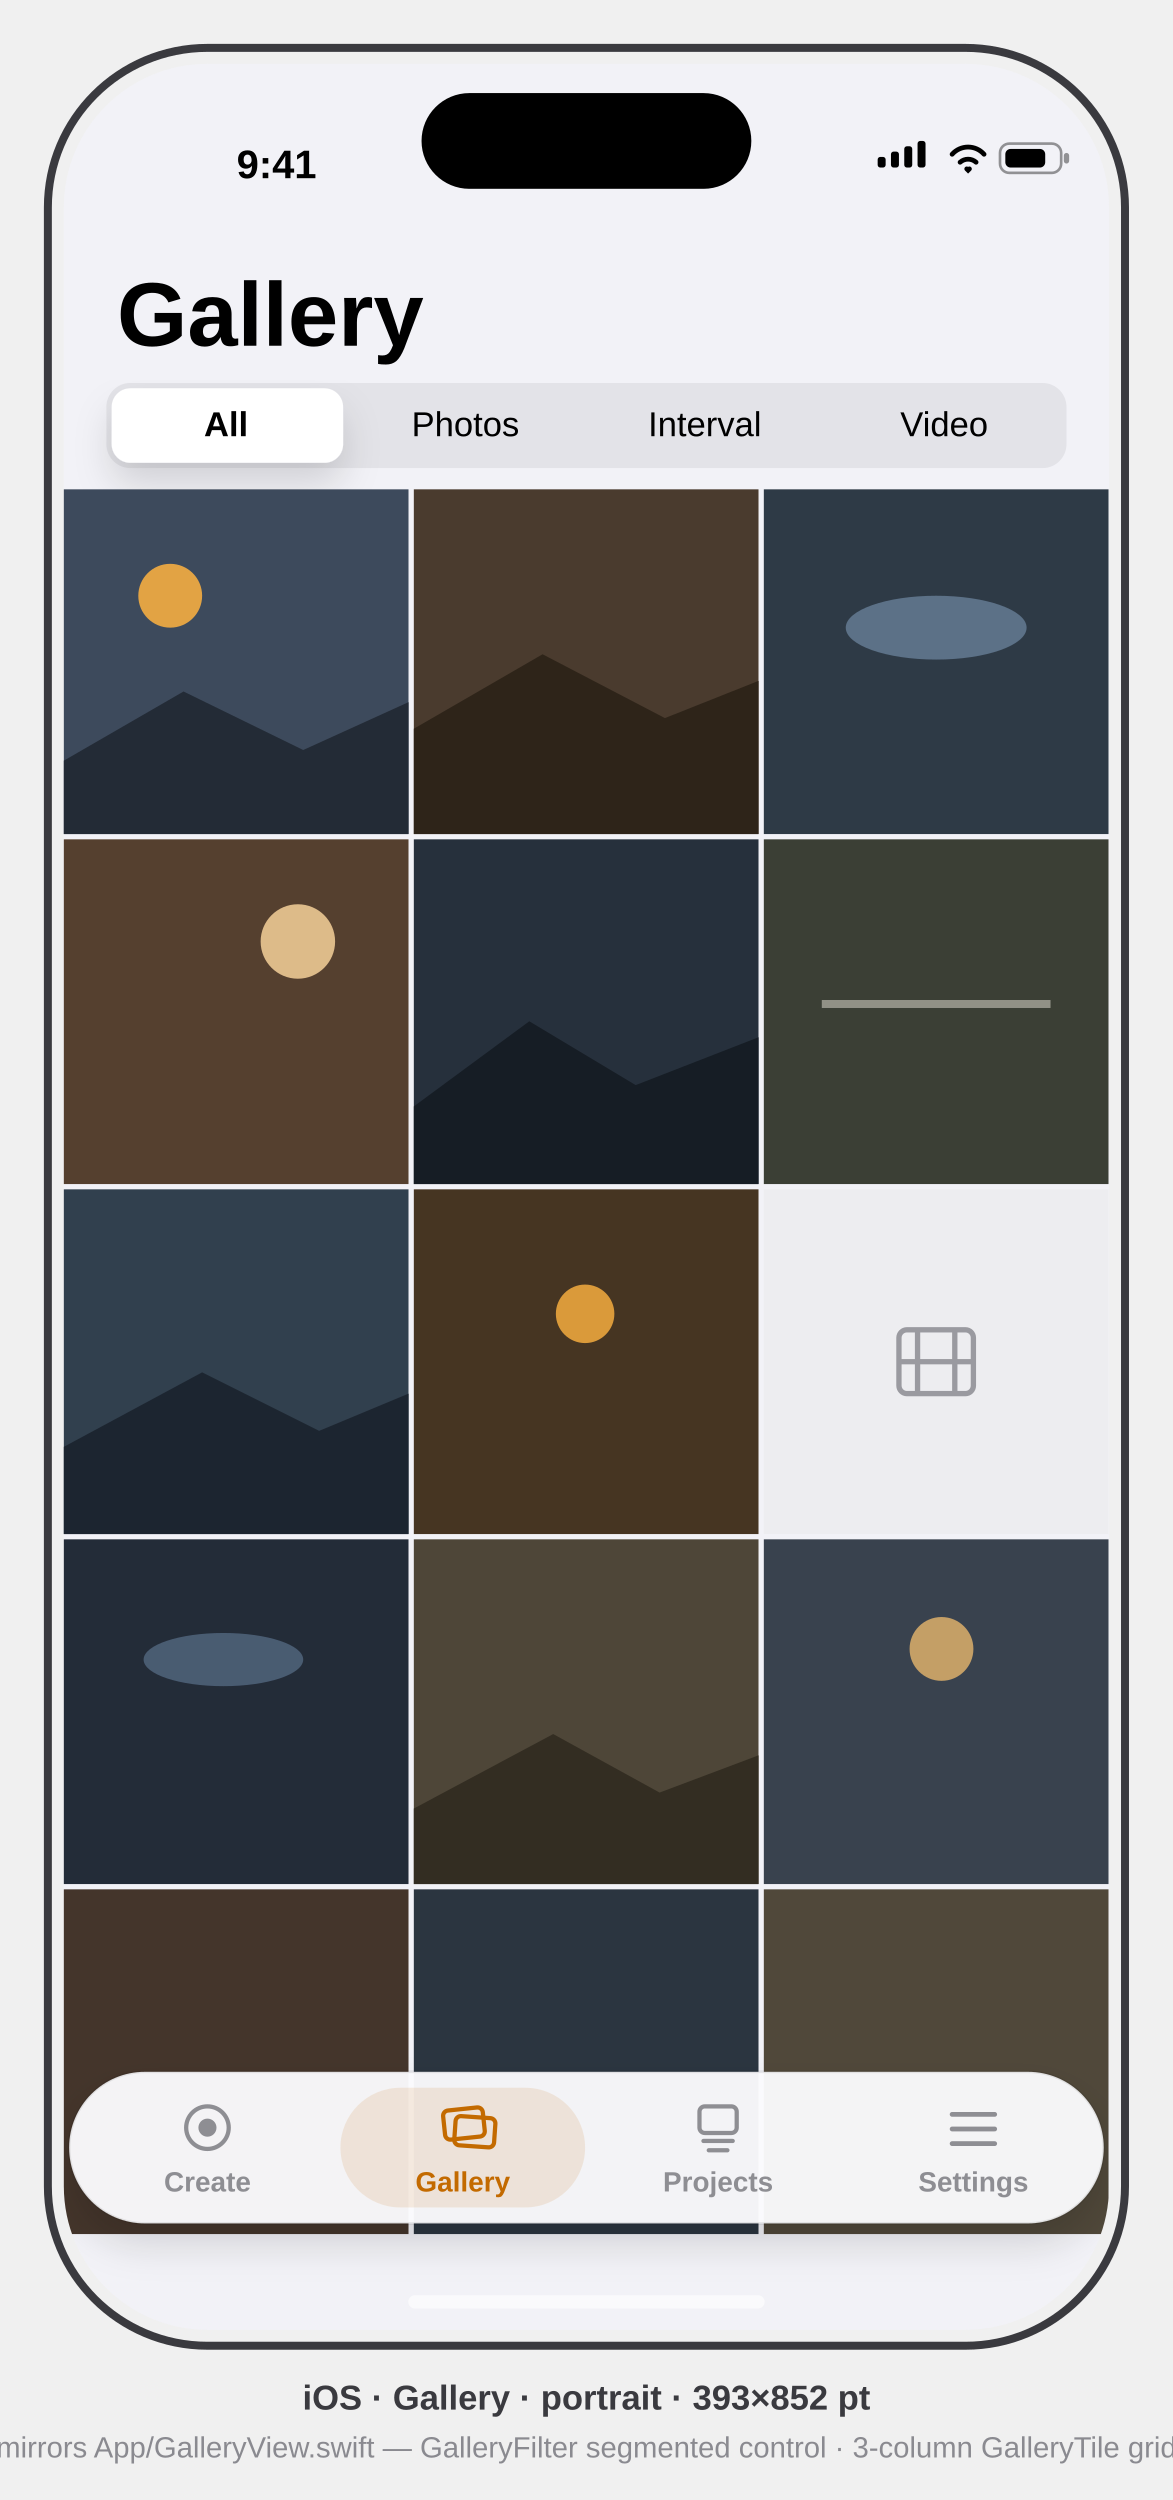
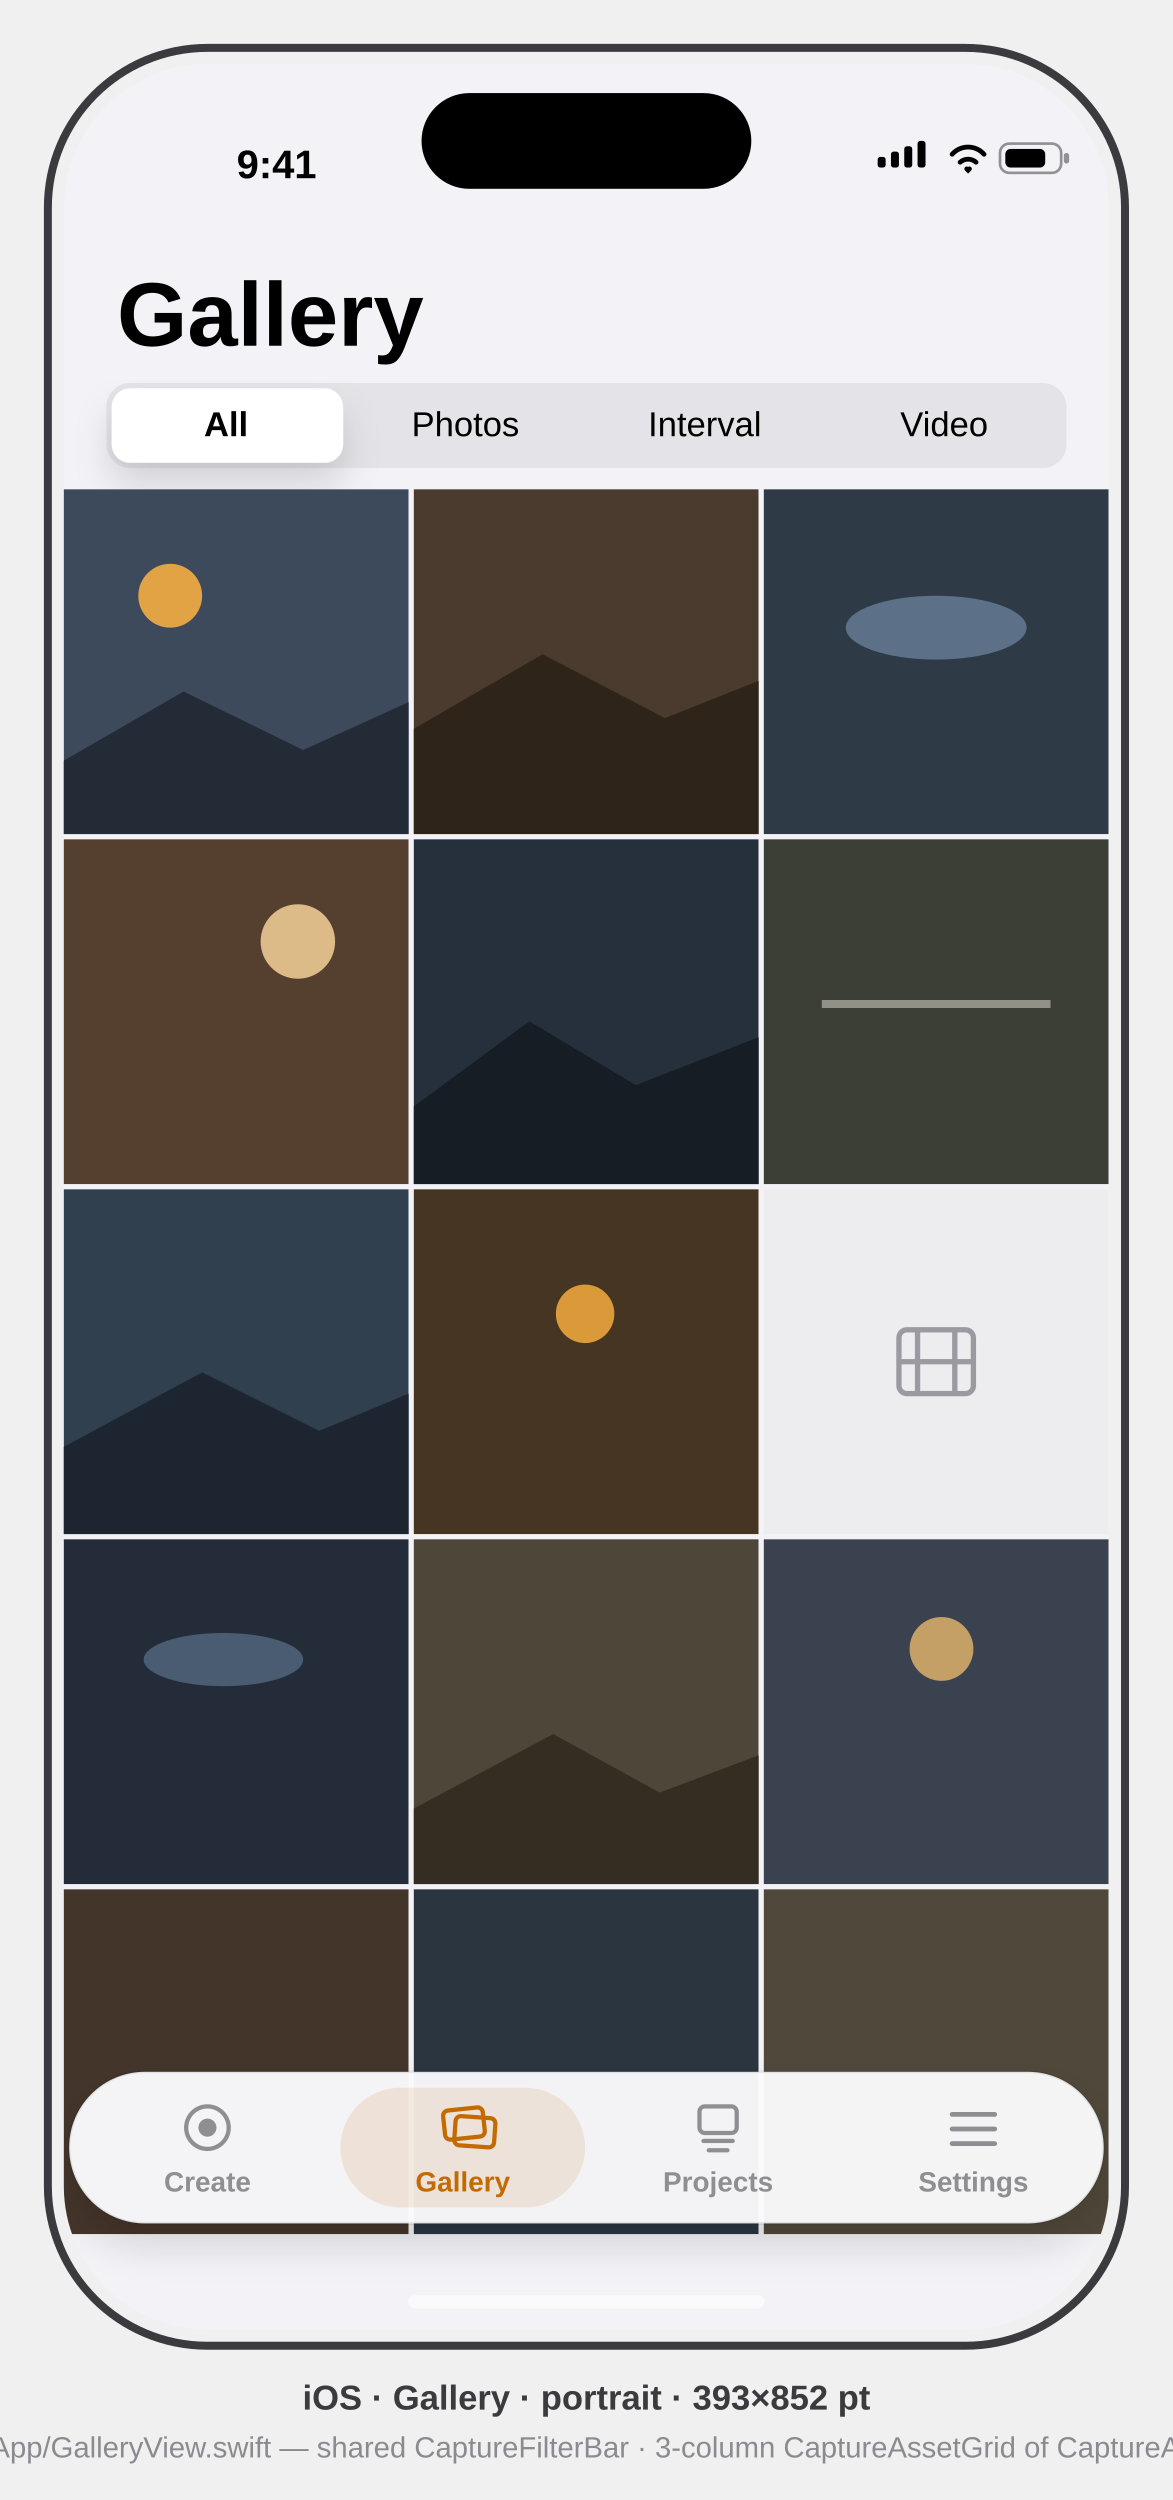
<svg xmlns="http://www.w3.org/2000/svg" viewBox="0 0 441 940" font-family="-apple-system, BlinkMacSystemFont, 'SF Pro Text', 'Helvetica Neue', Arial, sans-serif">
  <defs>
    <clipPath id="screen">
      <rect x="24" y="24" width="393" height="852" rx="54" />
    </clipPath>
    <filter id="soft" x="-40%" y="-40%" width="180%" height="180%">
      <feDropShadow dx="0" dy="8" stdDeviation="7" flood-color="#000" flood-opacity="0.14" />
    </filter>
  </defs>
  <style>text{font-family:inherit}.sb{font-weight:600}.b{font-weight:700}</style>
  <rect x="18" y="18" width="405" height="864" rx="60" fill="none" stroke="#3A3A3F" stroke-width="3" />
  <g clip-path="url(#screen)">
    <rect x="24" y="24" width="393" height="852" fill="#F2F2F7" />
    <g transform="translate(24,24)">
      <g id="status-bar" fill="#000">
        <text x="80" y="43" font-size="15" class="sb" text-anchor="middle">9:41</text>
        <g>
          <rect x="306" y="35" width="3" height="4" rx="1" />
          <rect x="311" y="33" width="3" height="6" rx="1" />
          <rect x="316" y="31" width="3" height="8" rx="1" />
          <rect x="321" y="29" width="3" height="10" rx="1" />
        </g>
        <path d="M334 34 a8 8 0 0 1 12 0 M337 37 a4.5 4.5 0 0 1 6 0 M339.5 39.5 l0.5 0.5 0.5 -0.5" stroke="#000" stroke-width="1.8" fill="none" stroke-linecap="round" />
        <g>
          <rect x="352" y="30" width="23" height="11" rx="3.5" fill="none" stroke="#000" stroke-opacity="0.4" />
          <rect x="376" y="33.5" width="2" height="4" rx="1" fill="#000" fill-opacity="0.4" />
          <rect x="354" y="32" width="15" height="7" rx="2" />
        </g>
      </g>
      <text x="20" y="106" font-size="34" class="b" fill="#000">Gallery</text>
      <g id="filter">
        <rect x="16" y="120" width="361" height="32" rx="9" fill="#E3E3E8" />
        <rect x="18" y="122" width="87" height="28" rx="7" fill="#FFF" filter="url(#soft)" />
        <text x="61" y="140" font-size="13" class="sb" fill="#000" text-anchor="middle">All</text>
        <text x="151" y="140" font-size="13" fill="#000" text-anchor="middle">Photos</text>
        <text x="241" y="140" font-size="13" fill="#000" text-anchor="middle">Interval</text>
        <text x="331" y="140" font-size="13" fill="#000" text-anchor="middle">Video</text>
      </g>
      <g id="grid">
        <rect x="0" y="160" width="129.6" height="129.6" fill="#3D4A5C" />
        <circle cx="40" cy="200" r="12" fill="#FFB340" opacity="0.85" />
        <polygon points="0,262 45,236 90,258 129.6,240 129.6,289.6 0,289.6" fill="#232B36" />
        <rect x="131.6" y="160" width="129.6" height="129.6" fill="#4A3B2E" />
        <polygon points="131.6,250 180,222 226,246 261.2,232 261.2,289.6 131.6,289.6" fill="#2E2419" />
        <rect x="263.2" y="160" width="129.6" height="129.6" fill="#2E3A46" />
        <ellipse cx="328" cy="212" rx="34" ry="12" fill="#9FC2E8" opacity="0.4" />
        <rect x="0" y="291.6" width="129.6" height="129.6" fill="#55402F" />
        <circle cx="88" cy="330" r="14" fill="#FFD9A0" opacity="0.8" />
        <rect x="131.6" y="291.6" width="129.6" height="129.6" fill="#26303C" />
        <polygon points="131.6,392 175,360 215,384 261.2,366 261.2,421.2 131.6,421.2" fill="#161D25" />
        <rect x="263.2" y="291.6" width="129.6" height="129.6" fill="#3B3F35" />
        <rect x="285" y="352" width="86" height="3" fill="#E8E4D8" opacity="0.5" />
        <rect x="0" y="423.2" width="129.6" height="129.6" fill="#31404E" />
        <polygon points="0,520 52,492 96,514 129.6,500 129.6,552.8 0,552.8" fill="#1C2530" />
        <rect x="131.6" y="423.2" width="129.6" height="129.6" fill="#463522" />
        <circle cx="196" cy="470" r="11" fill="#FFB340" opacity="0.8" />
        <rect x="263.2" y="423.2" width="129.6" height="129.6" fill="#EDEDF0" />
        <g data-symbol="film" stroke="#9A9AA0" stroke-width="2" fill="none">
          <rect x="314" y="476" width="28" height="24" rx="3" />
          <path d="M321 476 v24 M335 476 v24 M314 488 h28" />
        </g>
        <rect x="0" y="554.8" width="129.6" height="129.6" fill="#232C38" />
        <ellipse cx="60" cy="600" rx="30" ry="10" fill="#8FB4DE" opacity="0.35" />
        <rect x="131.6" y="554.8" width="129.6" height="129.6" fill="#4E4638" />
        <polygon points="131.6,656 184,628 224,650 261.2,636 261.2,684.4 131.6,684.4" fill="#332D22" />
        <rect x="263.2" y="554.8" width="129.6" height="129.6" fill="#39424E" />
        <circle cx="330" cy="596" r="12" fill="#FFC670" opacity="0.7" />
        <rect x="0" y="686.4" width="129.6" height="129.6" fill="#44352B" />
        <rect x="131.6" y="686.4" width="129.6" height="129.6" fill="#2B3540" />
        <rect x="263.2" y="686.4" width="129.6" height="129.6" fill="#50483A" />
      </g>
      <g id="tab-bar">
        <rect x="2" y="755" width="389" height="57" rx="28.5" fill="#FBFBFD" opacity="0.96" filter="url(#soft)" />
        <rect x="2" y="755" width="389" height="57" rx="28.5" fill="none" stroke="#000" stroke-opacity="0.08" />
        <g id="tab-create" fill="none" stroke="#8E8E93">
          <circle cx="54" cy="776" r="8" stroke-width="1.6" data-symbol="record.circle" />
          <circle cx="54" cy="776" r="3.4" fill="#8E8E93" stroke="none" />
          <text x="54" y="800" font-size="10.5" class="sb" fill="#8E8E93" stroke="none" text-anchor="middle">Create</text>
        </g>
        <rect x="104" y="761" width="92" height="45" rx="22.5" fill="#C36A00" opacity="0.12" />
        <g id="tab-gallery" fill="none" stroke="#C36A00">
          <rect x="143" y="769" width="15" height="11" rx="2" stroke-width="1.6" transform="rotate(-6 150 775)" data-symbol="photo.on.rectangle.angled" />
          <rect x="147" y="772" width="15" height="11" rx="2" stroke-width="1.6" transform="rotate(4 154 778)" />
          <text x="150" y="800" font-size="10.5" class="sb" fill="#C36A00" stroke="none" text-anchor="middle">Gallery</text>
        </g>
        <g id="tab-projects" fill="none" stroke="#8E8E93">
          <rect x="239" y="768" width="14" height="10" rx="2" stroke-width="1.6" data-symbol="square.stack" />
          <path d="M240.5 781 h11 M242.5 784.5 h7" stroke-width="1.6" stroke-linecap="round" />
          <text x="246" y="800" font-size="10.5" class="sb" fill="#8E8E93" stroke="none" text-anchor="middle">Projects</text>
        </g>
        <g id="tab-settings" stroke="#8E8E93">
          <path d="M334 771 h16 M334 776.5 h16 M334 782 h16" stroke-width="1.8" stroke-linecap="round" data-symbol="line.3.horizontal" />
          <text x="342" y="800" font-size="10.5" class="sb" fill="#8E8E93" stroke="none" text-anchor="middle">Settings</text>
        </g>
      </g>
      <rect x="134.5" y="11" width="124" height="36" rx="18" fill="#000" />
      <rect x="129.5" y="839" width="134" height="5" rx="2.5" fill="#FFF" opacity="0.6" />
    </g>
  </g>
  <text x="220.5" y="906" text-anchor="middle" font-size="13" class="sb" fill="#3A3A3F">iOS · Gallery · portrait · 393×852 pt</text>
-   <text x="220.5" y="924" text-anchor="middle" font-size="11" fill="#8A8A90">mirrors App/GalleryView.swift — GalleryFilter segmented control · 3-column GalleryTile grid</text>
+   <text x="220.5" y="924" text-anchor="middle" font-size="11" fill="#8A8A90">mirrors App/GalleryView.swift — shared CaptureFilterBar · 3-column CaptureAssetGrid of CaptureAssetTile</text>
</svg>
